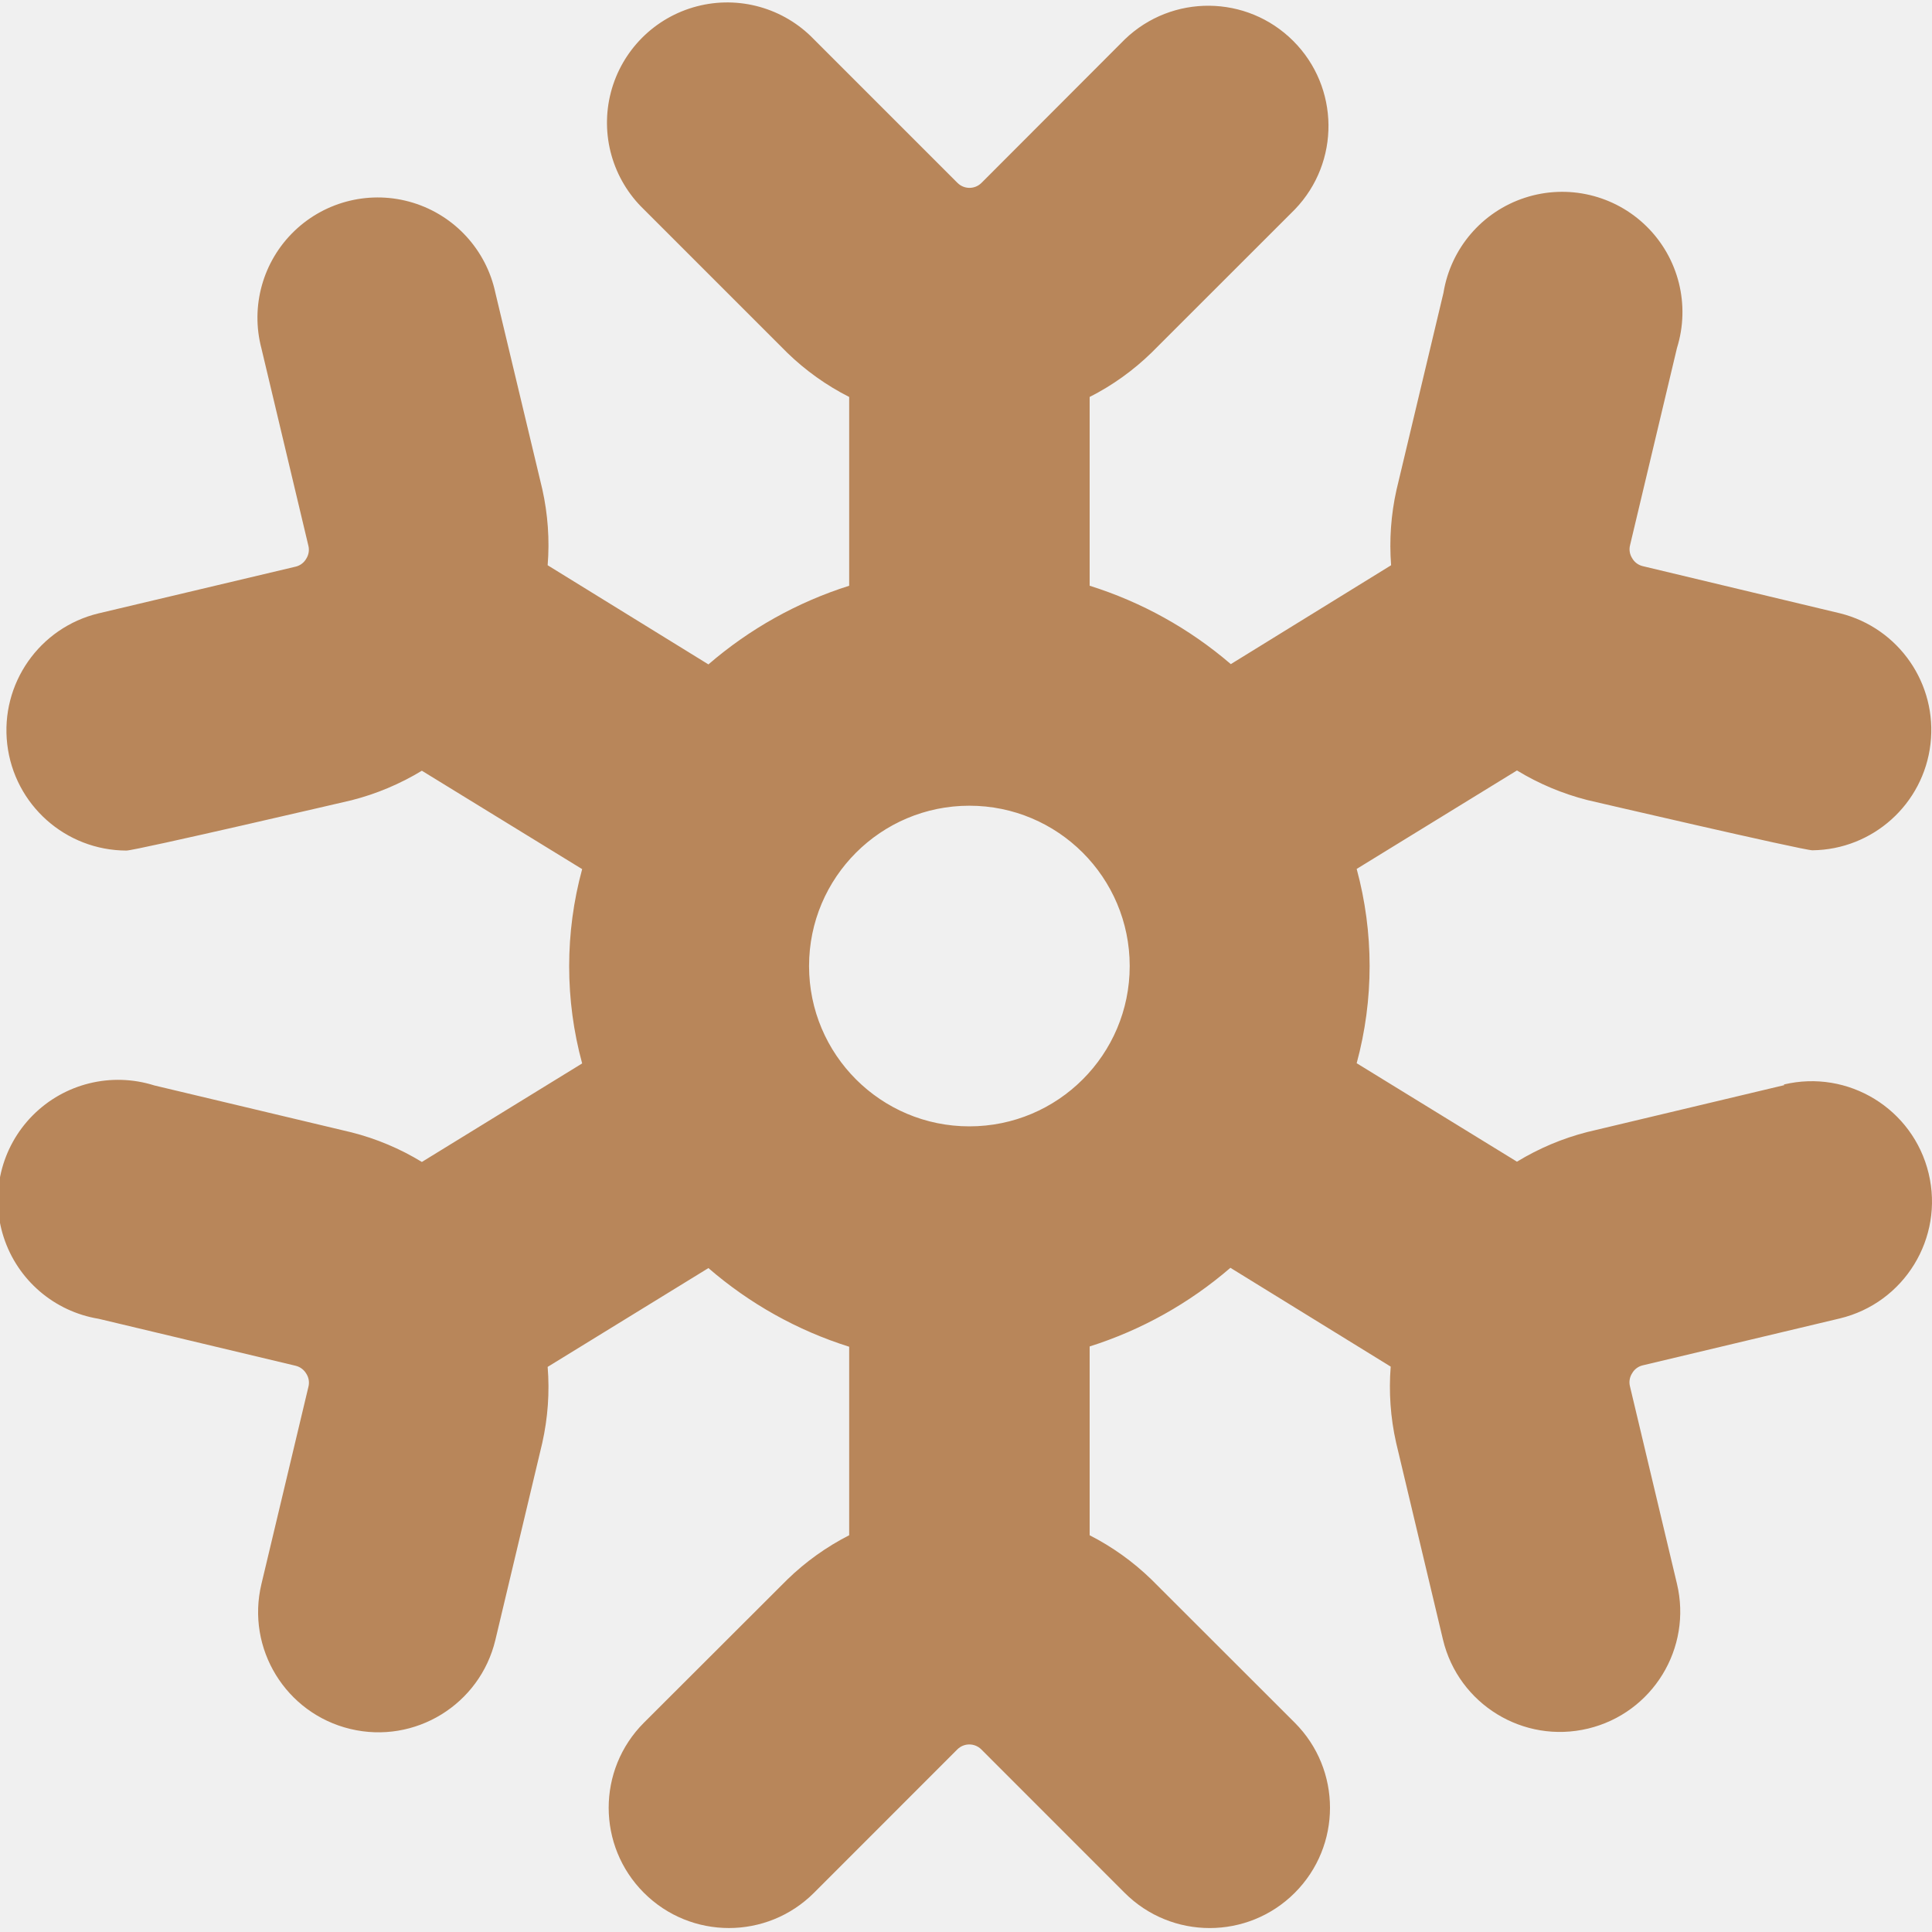
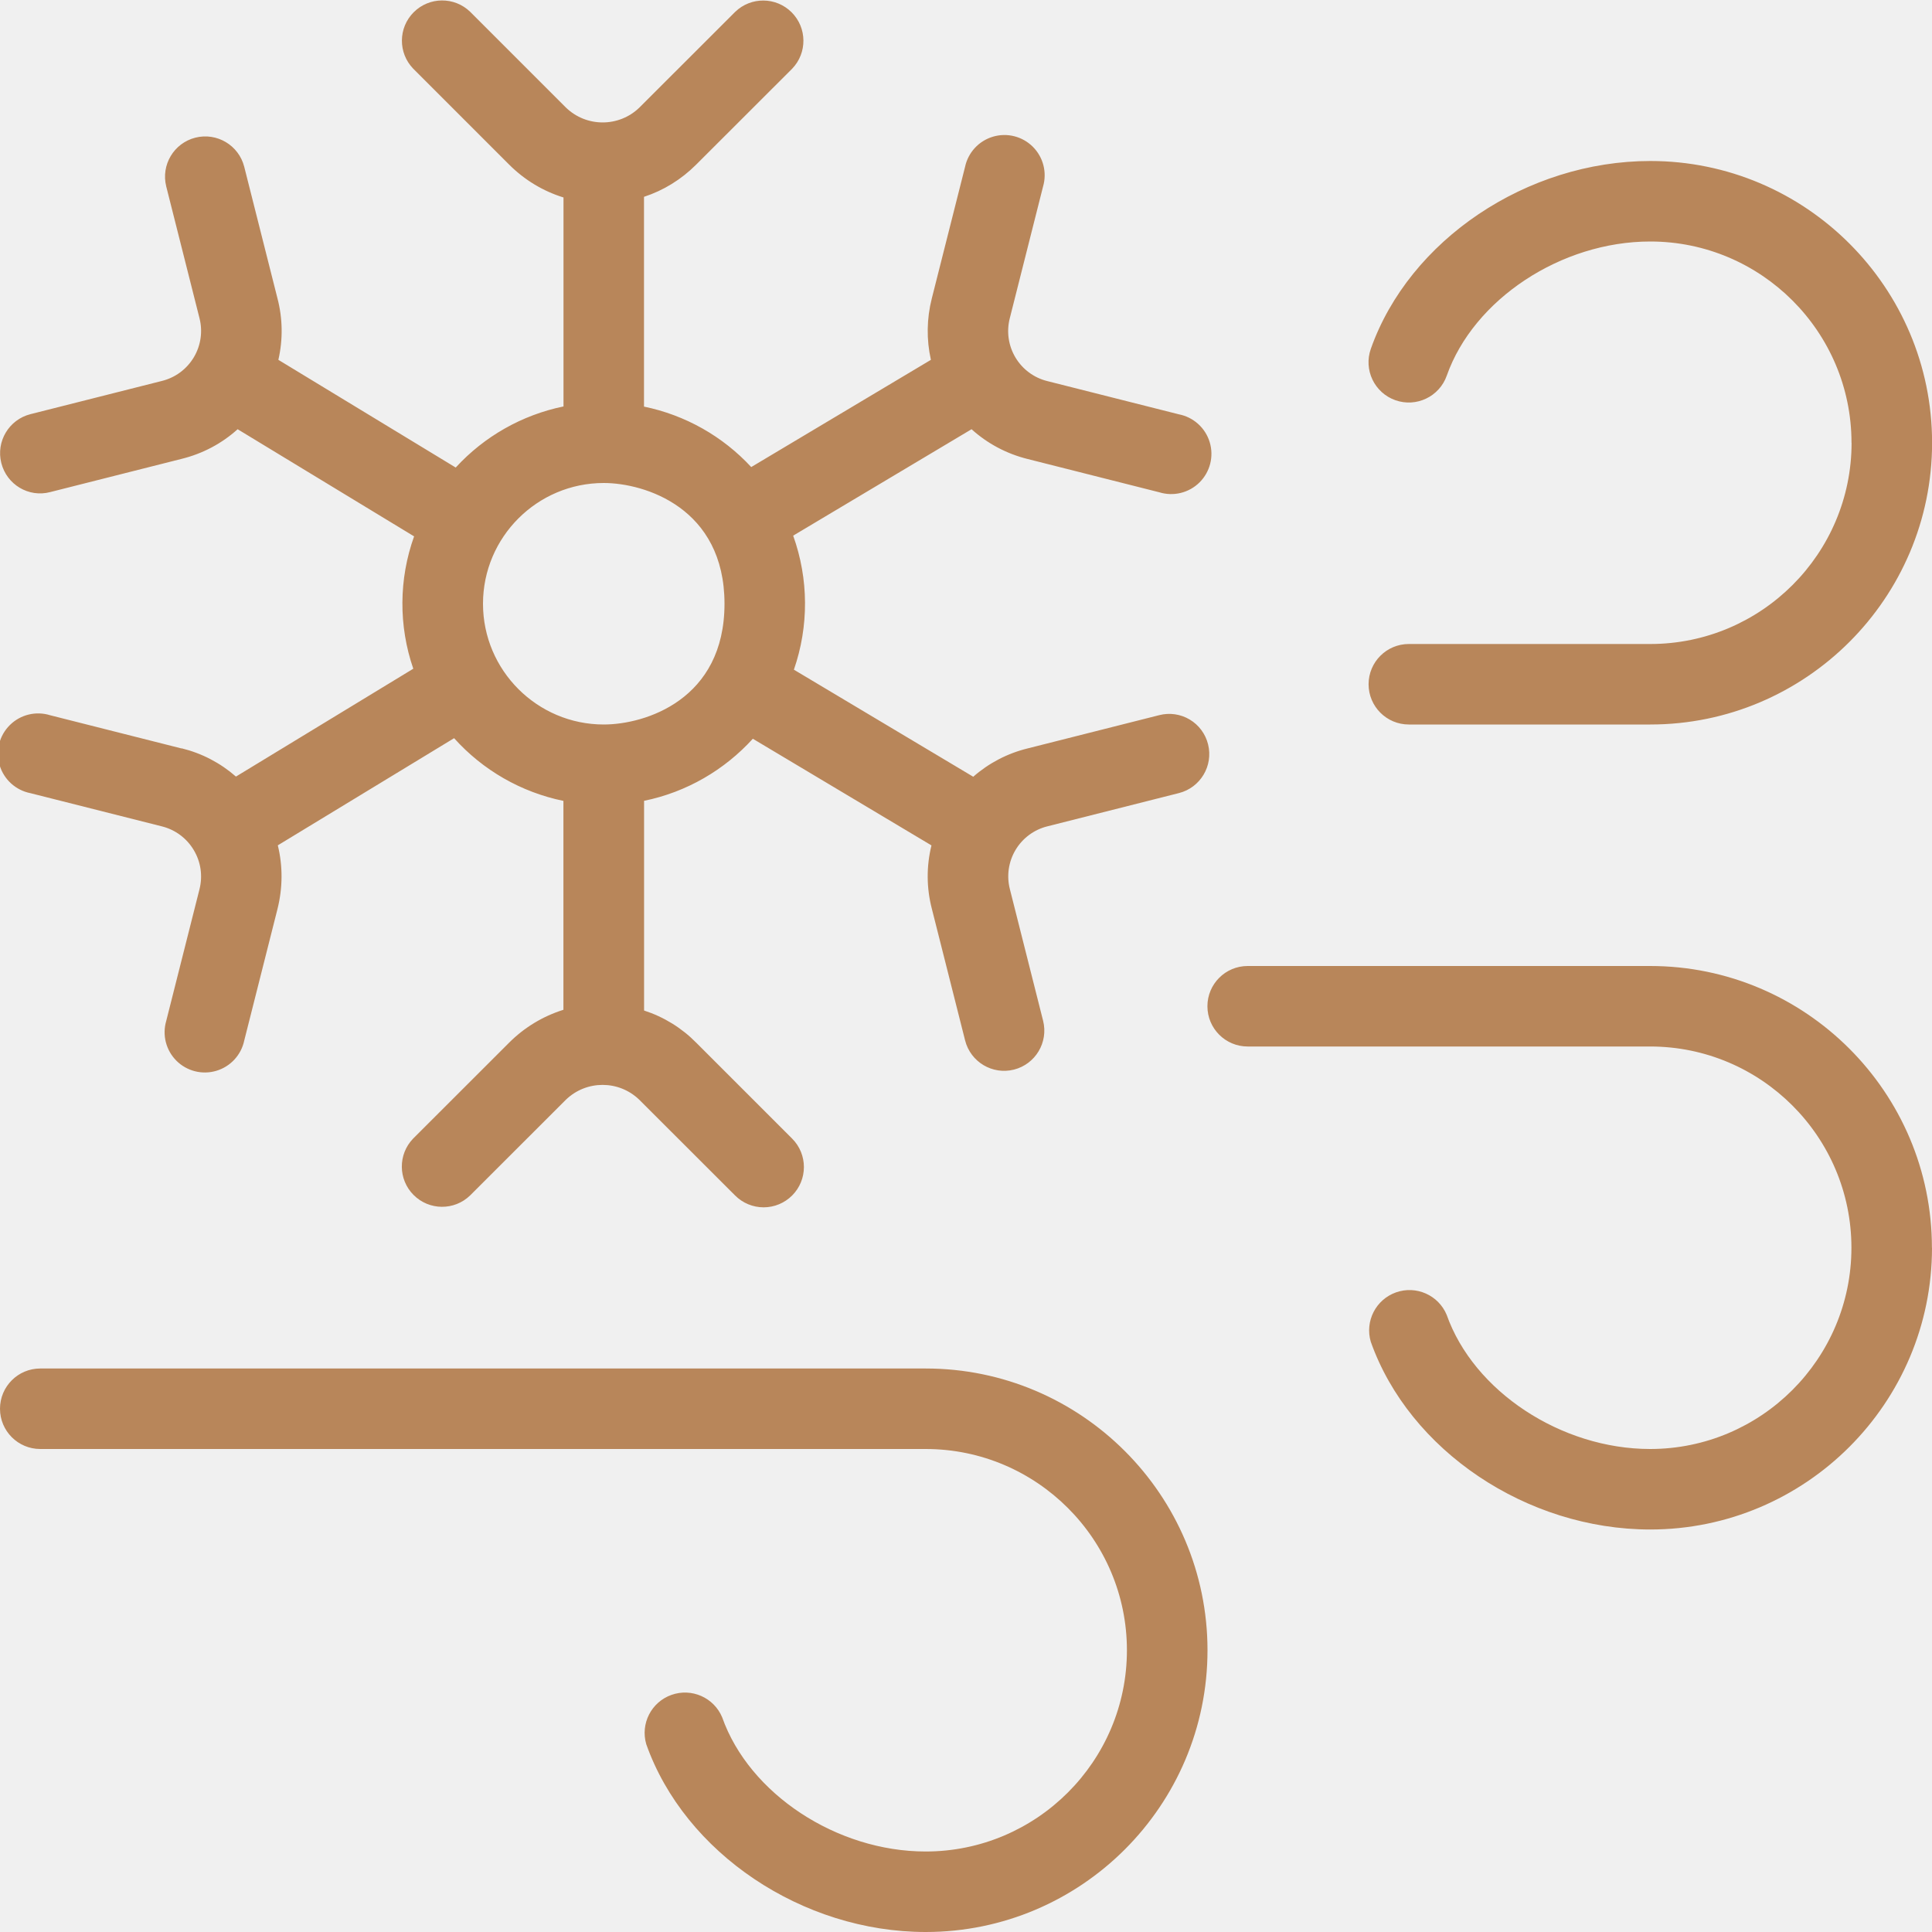
- <svg xmlns="http://www.w3.org/2000/svg" width="28" height="28" fill="none">
-   <g clip-path="url(#a)">
-     <path fill="#b8865a" d="m25.862 15.726-2.857.68c-.36.092-.703.237-1.02.43l-2.323-1.427c.25-.922.25-1.894 0-2.816l2.323-1.427c.317.193.66.337 1.02.429 0 0 3.127.728 3.262.728a1.743 1.743 0 0 0 .402-3.434l-2.861-.684a.24.24 0 0 1-.154-.116.24.24 0 0 1-.03-.188l.68-2.858a1.743 1.743 0 1 0-3.384-.8L20.239 7.1c-.08.358-.106.726-.078 1.092l-2.323 1.433a5.8 5.8 0 0 0-2.046-1.136V5.753c.33-.167.632-.384.897-.642l2.078-2.077A1.743 1.743 0 0 0 16.302.57L14.225 2.65a.246.246 0 0 1-.349 0L11.796.57a1.743 1.743 0 1 0-2.464 2.465l2.078 2.078c.265.257.567.473.897.64v2.736a5.8 5.8 0 0 0-2.04 1.14l-2.33-1.437c.03-.368.003-.74-.077-1.1l-.681-2.85a1.743 1.743 0 1 0-3.39.808l.68 2.858a.24.24 0 0 1-.03.188.24.24 0 0 1-.153.116l-2.856.677a1.743 1.743 0 0 0 .402 3.438c.134 0 3.262-.729 3.262-.729.359-.091.703-.236 1.02-.428l2.323 1.426a5.36 5.36 0 0 0 0 2.816L6.114 16.84a3.7 3.7 0 0 0-1.02-.429l-2.857-.68a1.743 1.743 0 1 0-.807 3.382l2.856.681c.065.016.12.058.154.116a.24.24 0 0 1 .03.188l-.681 2.858a1.743 1.743 0 1 0 3.39.813l.68-2.857c.081-.362.108-.733.078-1.102l2.33-1.432c.595.515 1.289.904 2.04 1.14v2.732a3.7 3.7 0 0 0-.897.642l-2.078 2.075a1.743 1.743 0 0 0 2.465 2.465l2.077-2.078a.246.246 0 0 1 .348 0l2.077 2.078a1.743 1.743 0 0 0 2.466-2.465l-2.079-2.077a3.7 3.7 0 0 0-.894-.64v-2.736a5.8 5.8 0 0 0 2.04-1.14l2.323 1.432c-.029.368-.003.739.078 1.1l.68 2.858a1.743 1.743 0 1 0 3.39-.814l-.68-2.857a.24.24 0 0 1 .03-.189.24.24 0 0 1 .153-.116l2.857-.68a1.743 1.743 0 0 0-.813-3.39zm-11.813.598a2.323 2.323 0 1 1 0-4.647 2.323 2.323 0 0 1 0 4.647" />
-   </g>
-   <defs>
-     <clipPath id="a">
-       <path fill="#fff" d="M0 0h28v28H0z" />
-     </clipPath>
-   </defs>
+ <svg xmlns="http://www.w3.org/2000/svg" width="512" height="512" fill="#b8865a" data-name="Layer 1" viewBox="0 0 24 24">
+   <path d="M2.257 9.298.623 8.885a.5.5 0 1 0-.245.968l1.635.413a.64.64 0 0 1 .394.294c.088.147.113.32.071.487l-.413 1.635a.5.5 0 1 0 .969.244l.413-1.634c.066-.264.067-.534.004-.791l2.19-1.331a2.5 2.5 0 0 0 1.358.779v2.595a1.65 1.65 0 0 0-.675.409l-1.192 1.191a.5.5 0 0 0 .707.707l1.192-1.191a.656.656 0 0 1 .909 0l1.192 1.191a.5.5 0 0 0 .708 0 .5.5 0 0 0 0-.707l-1.191-1.191a1.6 1.6 0 0 0-.648-.4V9.948c.53-.108 1-.385 1.351-.771l2.219 1.325a1.6 1.6 0 0 0 .005.788l.413 1.635a.5.5 0 0 0 .607.362.5.5 0 0 0 .362-.606l-.413-1.636a.64.64 0 0 1 .466-.78l1.634-.413a.5.5 0 0 0 .362-.606.497.497 0 0 0-.607-.362l-1.634.413a1.6 1.6 0 0 0-.676.352l-2.228-1.33a2.5 2.5 0 0 0-.009-1.665l2.216-1.322c.196.177.434.305.697.37l1.634.413a.5.5 0 1 0 .245-.968l-1.635-.413a.64.64 0 0 1-.466-.781l.413-1.635a.5.5 0 1 0-.969-.244l-.413 1.634a1.64 1.64 0 0 0-.011.762L9.332 5.802A2.5 2.5 0 0 0 8 5.051V2.445c.242-.079.463-.215.648-.4L9.84.854a.5.5 0 0 0-.707-.707L7.941 1.338a.656.656 0 0 1-.909 0L5.84.146a.5.5 0 0 0-.707.707l1.191 1.191c.192.192.423.331.676.409v2.596a2.5 2.5 0 0 0-1.339.759L3.458 4.47a1.6 1.6 0 0 0-.011-.763l-.413-1.635a.5.5 0 0 0-.607-.362.5.5 0 0 0-.362.606l.413 1.636a.64.64 0 0 1-.466.78l-1.634.413a.5.5 0 0 0-.362.606c.068.27.341.432.607.362L2.257 5.7c.263-.065.5-.192.695-.368l2.192 1.331a2.48 2.48 0 0 0-.01 1.644l-2.203 1.34a1.6 1.6 0 0 0-.674-.351ZM7.5 6C8.008 6 9 6.308 9 7.5S8.015 9 7.5 9C6.673 9 6 8.327 6 7.5S6.673 6 7.5 6M23 5.5C23 4.121 21.878 3 20.5 3c-1.106 0-2.193.717-2.528 1.667a.5.5 0 0 1-.943-.334C17.507 2.981 18.967 2 20.501 2c1.93 0 3.5 1.57 3.5 3.5s-1.57 3.5-3.5 3.5h-3a.5.5 0 0 1 0-1h3c1.378 0 2.5-1.121 2.5-2.5Zm1 10c0 1.93-1.57 3.5-3.5 3.5-1.534 0-2.994-.981-3.472-2.333a.501.501 0 0 1 .943-.334c.335.95 1.422 1.667 2.528 1.667 1.378 0 2.5-1.121 2.5-2.5s-1.122-2.5-2.5-2.5h-5a.5.5 0 0 1 0-1h5c1.93 0 3.5 1.57 3.5 3.5Zm-9 5c0 1.93-1.57 3.5-3.5 3.5-1.534 0-2.994-.981-3.472-2.333a.501.501 0 0 1 .943-.334c.335.95 1.422 1.667 2.528 1.667 1.378 0 2.5-1.121 2.5-2.5s-1.122-2.5-2.5-2.5H.5a.5.5 0 0 1 0-1h11c1.93 0 3.5 1.57 3.5 3.5" />
</svg>
